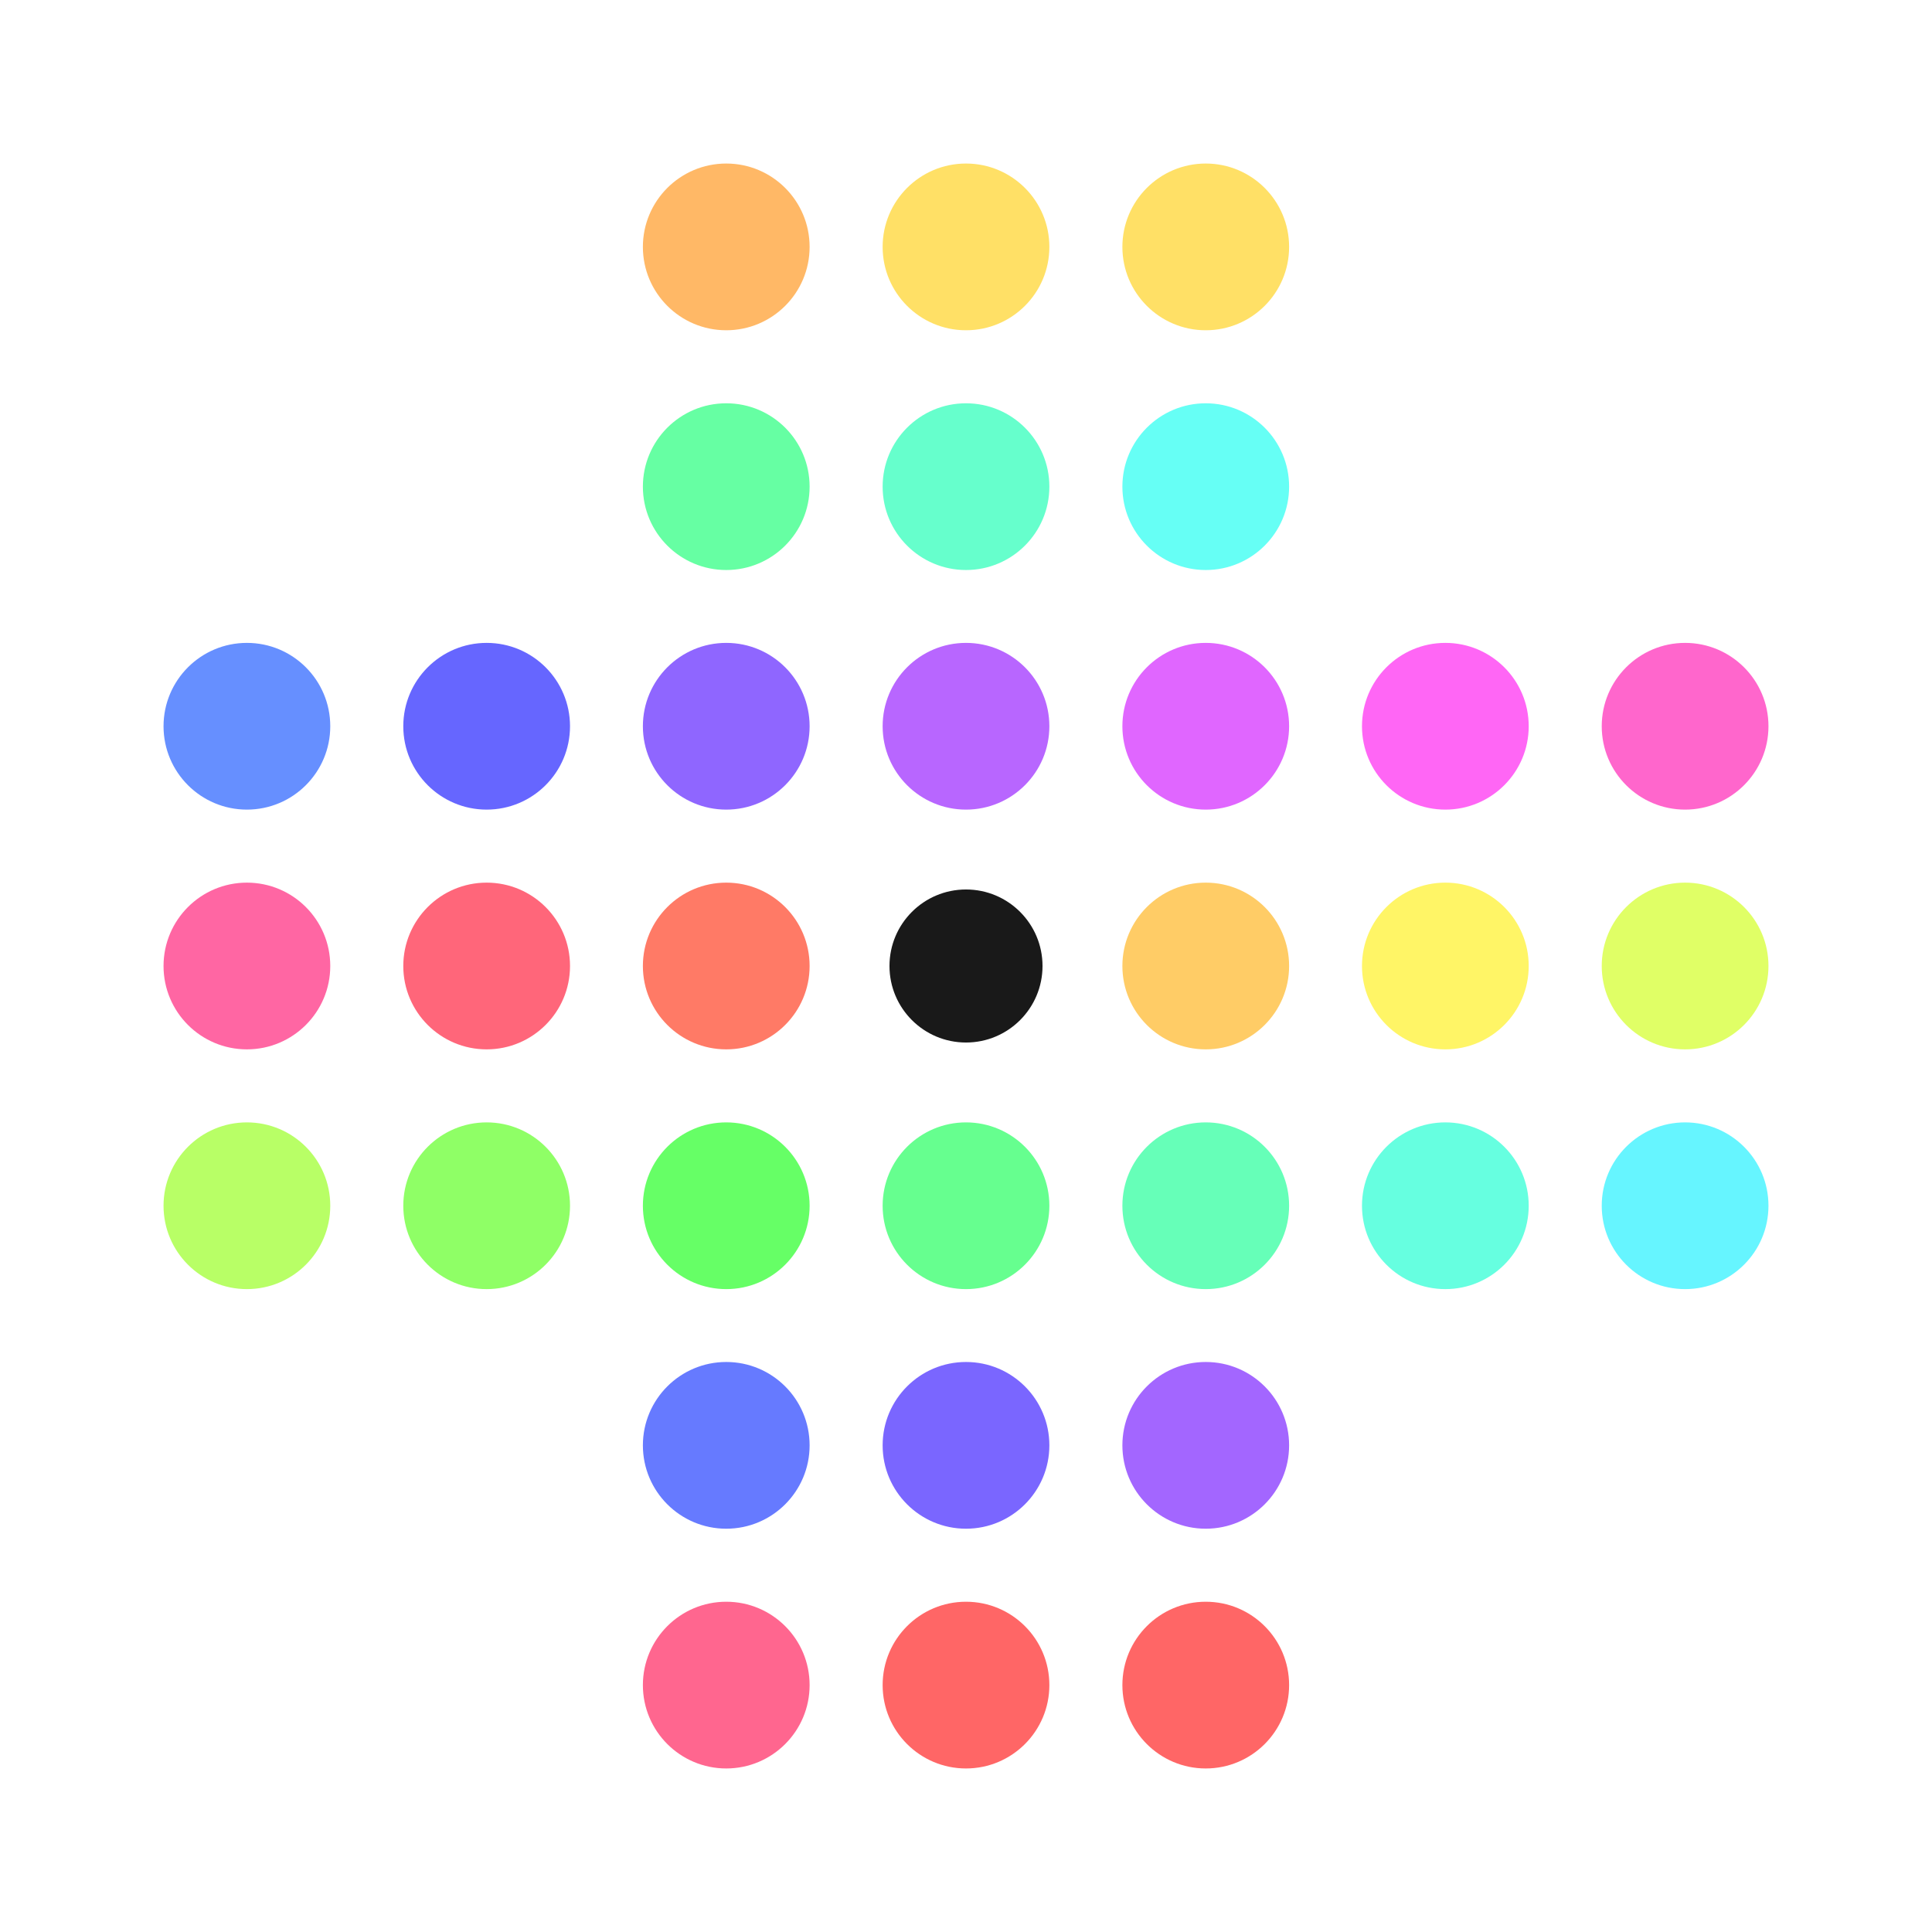
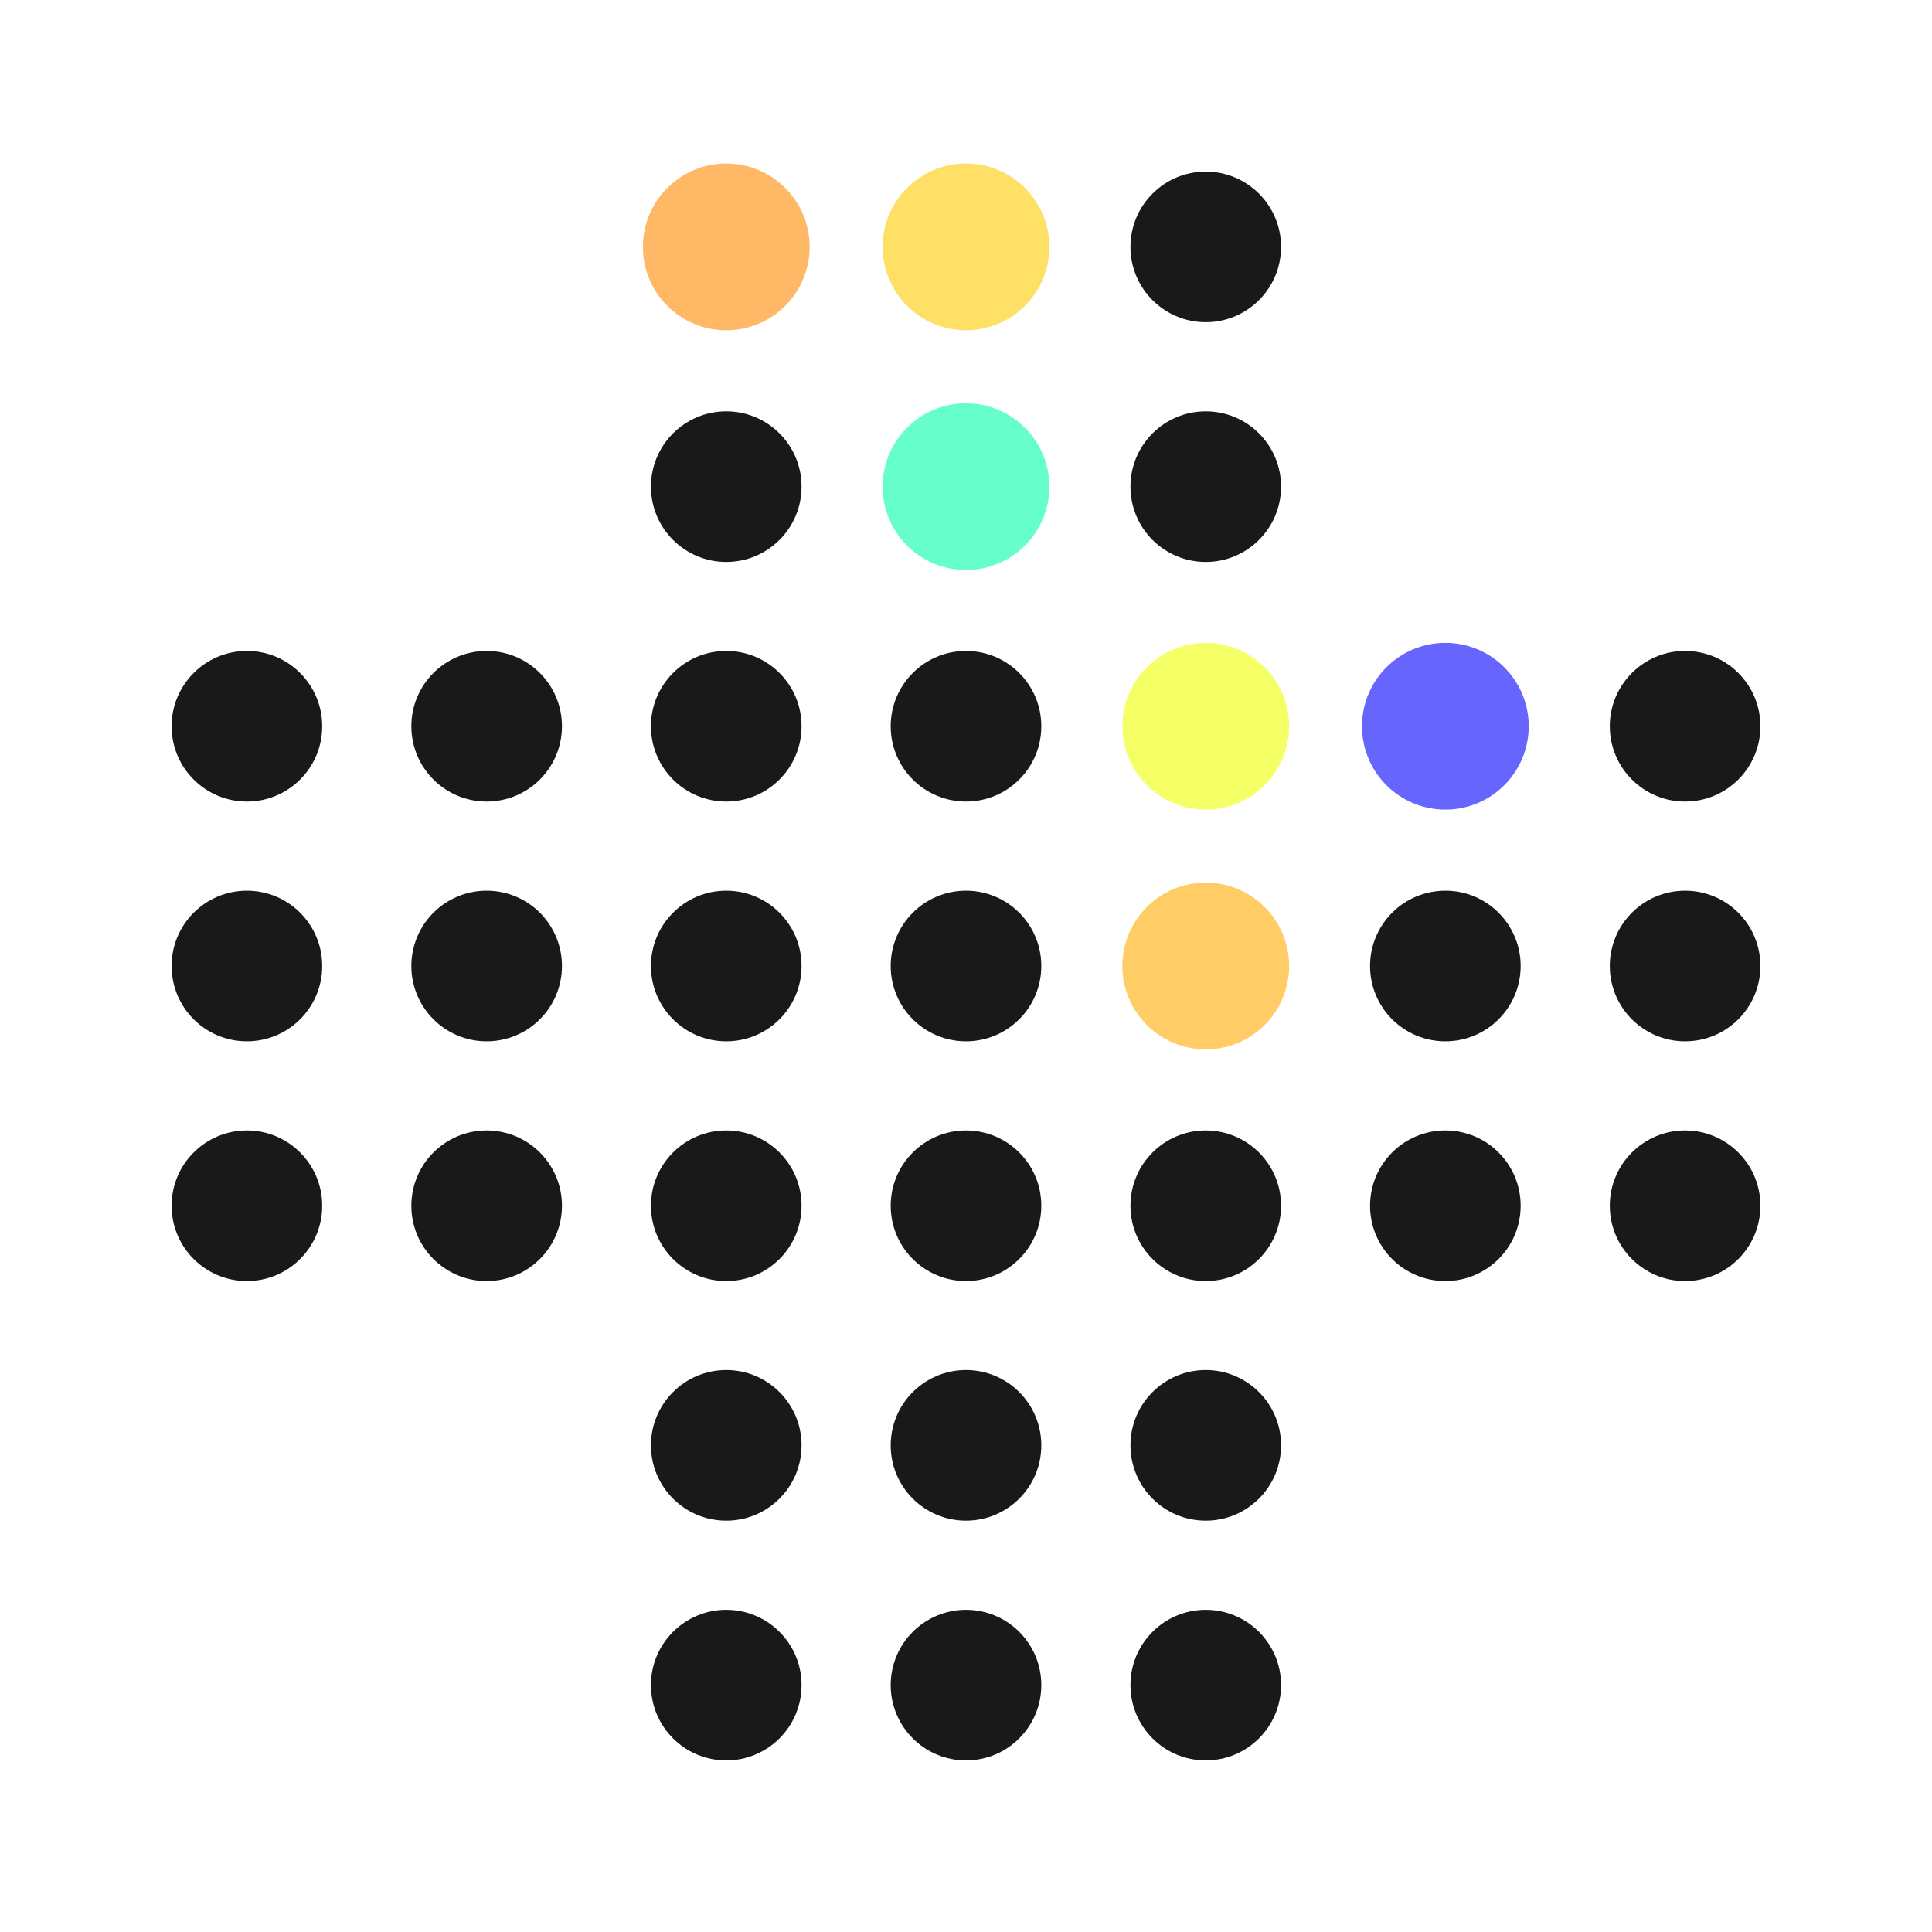
<svg xmlns="http://www.w3.org/2000/svg" width="48" height="48" viewBox="0 0 12.7 12.7" version="1.1" id="svg1">
  <defs id="defs1" />
  <g id="layer1">
    <circle style="fill:#ffe066;fill-opacity:1;stroke:none;stroke-width:0.288;stroke-linecap:round" id="circle135" cx="6.35" cy="1.623" r="0.548" />
    <circle style="fill:#ffb866;fill-opacity:1;stroke:none;stroke-width:0.288;stroke-linecap:round" id="circle136" cx="4.774" cy="1.623" r="0.548" />
-     <circle style="fill:#ffe066;fill-opacity:1;stroke:none;stroke-width:0.288;stroke-linecap:round" id="circle137" cx="7.926" cy="1.623" r="0.548" />
-     <circle style="fill:#66ff8f;fill-opacity:1;stroke:none;stroke-width:0.288;stroke-linecap:round" id="circle138" cx="6.35" cy="7.926" r="0.548" />
-     <circle style="fill:#8fff66;fill-opacity:1;stroke:none;stroke-width:0.288;stroke-linecap:round" id="circle139" cx="3.199" cy="7.926" r="0.548" />
-     <circle style="fill:#b8ff66;fill-opacity:1;stroke:none;stroke-width:0.288;stroke-linecap:round" id="circle140" cx="1.623" cy="7.926" r="0.548" />
-     <circle style="fill:#66ff66;fill-opacity:1;stroke:none;stroke-width:0.288;stroke-linecap:round" id="circle141" cx="4.774" cy="7.926" r="0.548" />
-     <circle style="fill:#66ffb8;fill-opacity:1;stroke:none;stroke-width:0.288;stroke-linecap:round" id="circle142" cx="7.926" cy="7.926" r="0.548" />
-     <circle style="fill:#66ffe0;fill-opacity:1;stroke:none;stroke-width:0.288;stroke-linecap:round" id="circle143" cx="9.501" cy="7.926" r="0.548" />
-     <circle style="fill:#66f5ff;fill-opacity:1;stroke:none;stroke-width:0.288;stroke-linecap:round" id="circle144" cx="11.077" cy="7.926" r="0.548" />
-     <circle style="fill:#191919;fill-opacity:1;stroke:none;stroke-width:0.264;stroke-linecap:round" id="circle145" cx="6.35" cy="6.35" r="0.503" />
-     <circle style="fill:#ff667a;fill-opacity:1;stroke:none;stroke-width:0.288;stroke-linecap:round" id="circle146" cx="3.199" cy="6.35" r="0.548" />
-     <circle style="fill:#ff66a3;fill-opacity:1;stroke:none;stroke-width:0.288;stroke-linecap:round" id="circle147" cx="1.623" cy="6.35" r="0.548" />
-     <circle style="fill:#ff7a66;fill-opacity:1;stroke:none;stroke-width:0.288;stroke-linecap:round" id="circle148" cx="4.774" cy="6.35" r="0.548" />
+     <circle style="fill:#191919;fill-opacity:1;stroke:none;stroke-width:0.288;stroke-linecap:round" id="circle137" cx="7.926" cy="1.623" r="0.495" />
+     <circle style="fill:#191919;fill-opacity:1;stroke:none;stroke-width:0.288;stroke-linecap:round" id="circle138" cx="6.35" cy="7.926" r="0.495" />
+     <circle style="fill:#191919;fill-opacity:1;stroke:none;stroke-width:0.288;stroke-linecap:round" id="circle139" cx="3.199" cy="7.926" r="0.495" />
+     <circle style="fill:#191919;fill-opacity:1;stroke:none;stroke-width:0.288;stroke-linecap:round" id="circle140" cx="1.623" cy="7.926" r="0.495" />
+     <circle style="fill:#191919;fill-opacity:1;stroke:none;stroke-width:0.288;stroke-linecap:round" id="circle141" cx="4.774" cy="7.926" r="0.495" />
+     <circle style="fill:#191919;fill-opacity:1;stroke:none;stroke-width:0.288;stroke-linecap:round" id="circle142" cx="7.926" cy="7.926" r="0.495" />
+     <circle style="fill:#191919;fill-opacity:1;stroke:none;stroke-width:0.288;stroke-linecap:round" id="circle143" cx="9.501" cy="7.926" r="0.495" />
+     <circle style="fill:#191919;fill-opacity:1;stroke:none;stroke-width:0.288;stroke-linecap:round" id="circle144" cx="11.077" cy="7.926" r="0.495" />
+     <circle style="fill:#191919;fill-opacity:1;stroke:none;stroke-width:0.288;stroke-linecap:round" id="circle146" cx="3.199" cy="6.35" r="0.495" />
+     <circle style="fill:#191919;fill-opacity:1;stroke:none;stroke-width:0.288;stroke-linecap:round" id="circle147" cx="1.623" cy="6.35" r="0.495" />
+     <circle style="fill:#191919;fill-opacity:1;stroke:none;stroke-width:0.288;stroke-linecap:round" id="circle148" cx="4.774" cy="6.35" r="0.495" />
    <circle style="fill:#ffcc66;fill-opacity:1;stroke:none;stroke-width:0.288;stroke-linecap:round" id="circle149" cx="7.926" cy="6.35" r="0.548" />
-     <circle style="fill:#fff566;fill-opacity:1;stroke:none;stroke-width:0.288;stroke-linecap:round" id="circle150" cx="9.501" cy="6.35" r="0.548" />
-     <circle style="fill:#e0ff66;fill-opacity:1;stroke:none;stroke-width:0.288;stroke-linecap:round" id="circle151" cx="11.077" cy="6.35" r="0.548" />
-     <circle style="fill:#7a66ff;fill-opacity:1;stroke:none;stroke-width:0.288;stroke-linecap:round" id="circle152" cx="6.35" cy="9.501" r="0.548" />
-     <circle style="fill:#667aff;fill-opacity:1;stroke:none;stroke-width:0.288;stroke-linecap:round" id="circle153" cx="4.774" cy="9.501" r="0.548" />
-     <circle style="fill:#a366ff;fill-opacity:1;stroke:none;stroke-width:0.288;stroke-linecap:round" id="circle154" cx="7.926" cy="9.501" r="0.548" />
-     <circle style="fill:#ff6666;fill-opacity:1;stroke:none;stroke-width:0.288;stroke-linecap:round" id="circle155" cx="6.35" cy="11.077" r="0.548" />
-     <circle style="fill:#ff668f;fill-opacity:1;stroke:none;stroke-width:0.288;stroke-linecap:round" id="circle156" cx="4.774" cy="11.077" r="0.548" />
-     <circle style="fill:#ff6666;fill-opacity:1;stroke:none;stroke-width:0.288;stroke-linecap:round" id="circle157" cx="7.926" cy="11.077" r="0.548" />
+     <circle style="fill:#191919;fill-opacity:1;stroke:none;stroke-width:0.288;stroke-linecap:round" id="circle150" cx="9.501" cy="6.35" r="0.495" />
+     <circle style="fill:#191919;fill-opacity:1;stroke:none;stroke-width:0.288;stroke-linecap:round" id="circle151" cx="11.077" cy="6.35" r="0.495" />
+     <circle style="fill:#191919;fill-opacity:1;stroke:none;stroke-width:0.288;stroke-linecap:round" id="circle152" cx="6.35" cy="9.501" r="0.495" />
+     <circle style="fill:#191919;fill-opacity:1;stroke:none;stroke-width:0.288;stroke-linecap:round" id="circle153" cx="4.774" cy="9.501" r="0.495" />
+     <circle style="fill:#191919;fill-opacity:1;stroke:none;stroke-width:0.288;stroke-linecap:round" id="circle154" cx="7.926" cy="9.501" r="0.495" />
+     <circle style="fill:#191919;fill-opacity:1;stroke:none;stroke-width:0.288;stroke-linecap:round" id="circle155" cx="6.35" cy="11.077" r="0.495" />
+     <circle style="fill:#191919;fill-opacity:1;stroke:none;stroke-width:0.288;stroke-linecap:round" id="circle156" cx="4.774" cy="11.077" r="0.495" />
+     <circle style="fill:#191919;fill-opacity:1;stroke:none;stroke-width:0.288;stroke-linecap:round" id="circle157" cx="7.926" cy="11.077" r="0.495" />
    <circle style="fill:#66ffcc;fill-opacity:1;stroke:none;stroke-width:0.288;stroke-linecap:round" id="circle158" cx="6.35" cy="3.199" r="0.548" />
-     <circle style="fill:#66ffa3;fill-opacity:1;stroke:none;stroke-width:0.288;stroke-linecap:round" id="circle159" cx="4.774" cy="3.199" r="0.548" />
-     <circle style="fill:#66fff5;fill-opacity:1;stroke:none;stroke-width:0.288;stroke-linecap:round" id="circle160" cx="7.926" cy="3.199" r="0.548" />
-     <circle style="fill:#b866ff;fill-opacity:1;stroke:none;stroke-width:0.288;stroke-linecap:round" id="circle161" cx="6.35" cy="4.774" r="0.548" />
-     <circle style="fill:#6666ff;fill-opacity:1;stroke:none;stroke-width:0.288;stroke-linecap:round" id="circle162" cx="3.199" cy="4.774" r="0.548" />
-     <circle style="fill:#668fff;fill-opacity:1;stroke:none;stroke-width:0.288;stroke-linecap:round" id="circle163" cx="1.623" cy="4.774" r="0.548" />
-     <circle style="fill:#8f66ff;fill-opacity:1;stroke:none;stroke-width:0.288;stroke-linecap:round" id="circle164" cx="4.774" cy="4.774" r="0.548" />
-     <circle style="fill:#e066ff;fill-opacity:1;stroke:none;stroke-width:0.288;stroke-linecap:round" id="circle165" cx="7.926" cy="4.774" r="0.548" />
-     <circle style="fill:#ff66f5;fill-opacity:1;stroke:none;stroke-width:0.288;stroke-linecap:round" id="circle166" cx="9.501" cy="4.774" r="0.548" />
-     <circle style="fill:#ff66cc;fill-opacity:1;stroke:none;stroke-width:0.288;stroke-linecap:round" id="circle167" cx="11.077" cy="4.774" r="0.548" />
+     <circle style="fill:#191919;fill-opacity:1;stroke:none;stroke-width:0.288;stroke-linecap:round" id="circle159" cx="4.774" cy="3.199" r="0.495" />
+     <circle style="fill:#191919;fill-opacity:1;stroke:none;stroke-width:0.288;stroke-linecap:round" id="circle160" cx="7.926" cy="3.199" r="0.495" />
+     <circle style="fill:#191919;fill-opacity:1;stroke:none;stroke-width:0.288;stroke-linecap:round" id="circle161" cx="6.35" cy="4.774" r="0.495" />
+     <circle style="fill:#191919;fill-opacity:1;stroke:none;stroke-width:0.288;stroke-linecap:round" id="circle162" cx="3.199" cy="4.774" r="0.495" />
+     <circle style="fill:#191919;fill-opacity:1;stroke:none;stroke-width:0.288;stroke-linecap:round" id="circle163" cx="1.623" cy="4.774" r="0.495" />
+     <circle style="fill:#191919;fill-opacity:1;stroke:none;stroke-width:0.288;stroke-linecap:round" id="circle164" cx="4.774" cy="4.774" r="0.495" />
+     <circle style="fill:#f5ff66;fill-opacity:1;stroke:none;stroke-width:0.288;stroke-linecap:round" id="circle165" cx="7.926" cy="4.774" r="0.548" />
+     <circle style="fill:#6666ff;fill-opacity:1;stroke:none;stroke-width:0.288;stroke-linecap:round" id="circle166" cx="9.501" cy="4.774" r="0.548" />
+     <circle style="fill:#191919;fill-opacity:1;stroke:none;stroke-width:0.288;stroke-linecap:round" id="circle167" cx="11.077" cy="4.774" r="0.495" />
+     <circle style="fill:#191919;fill-opacity:1;stroke:none;stroke-width:0.288;stroke-linecap:round" id="circle1" cx="6.35" cy="6.35" r="0.495" />
  </g>
</svg>
